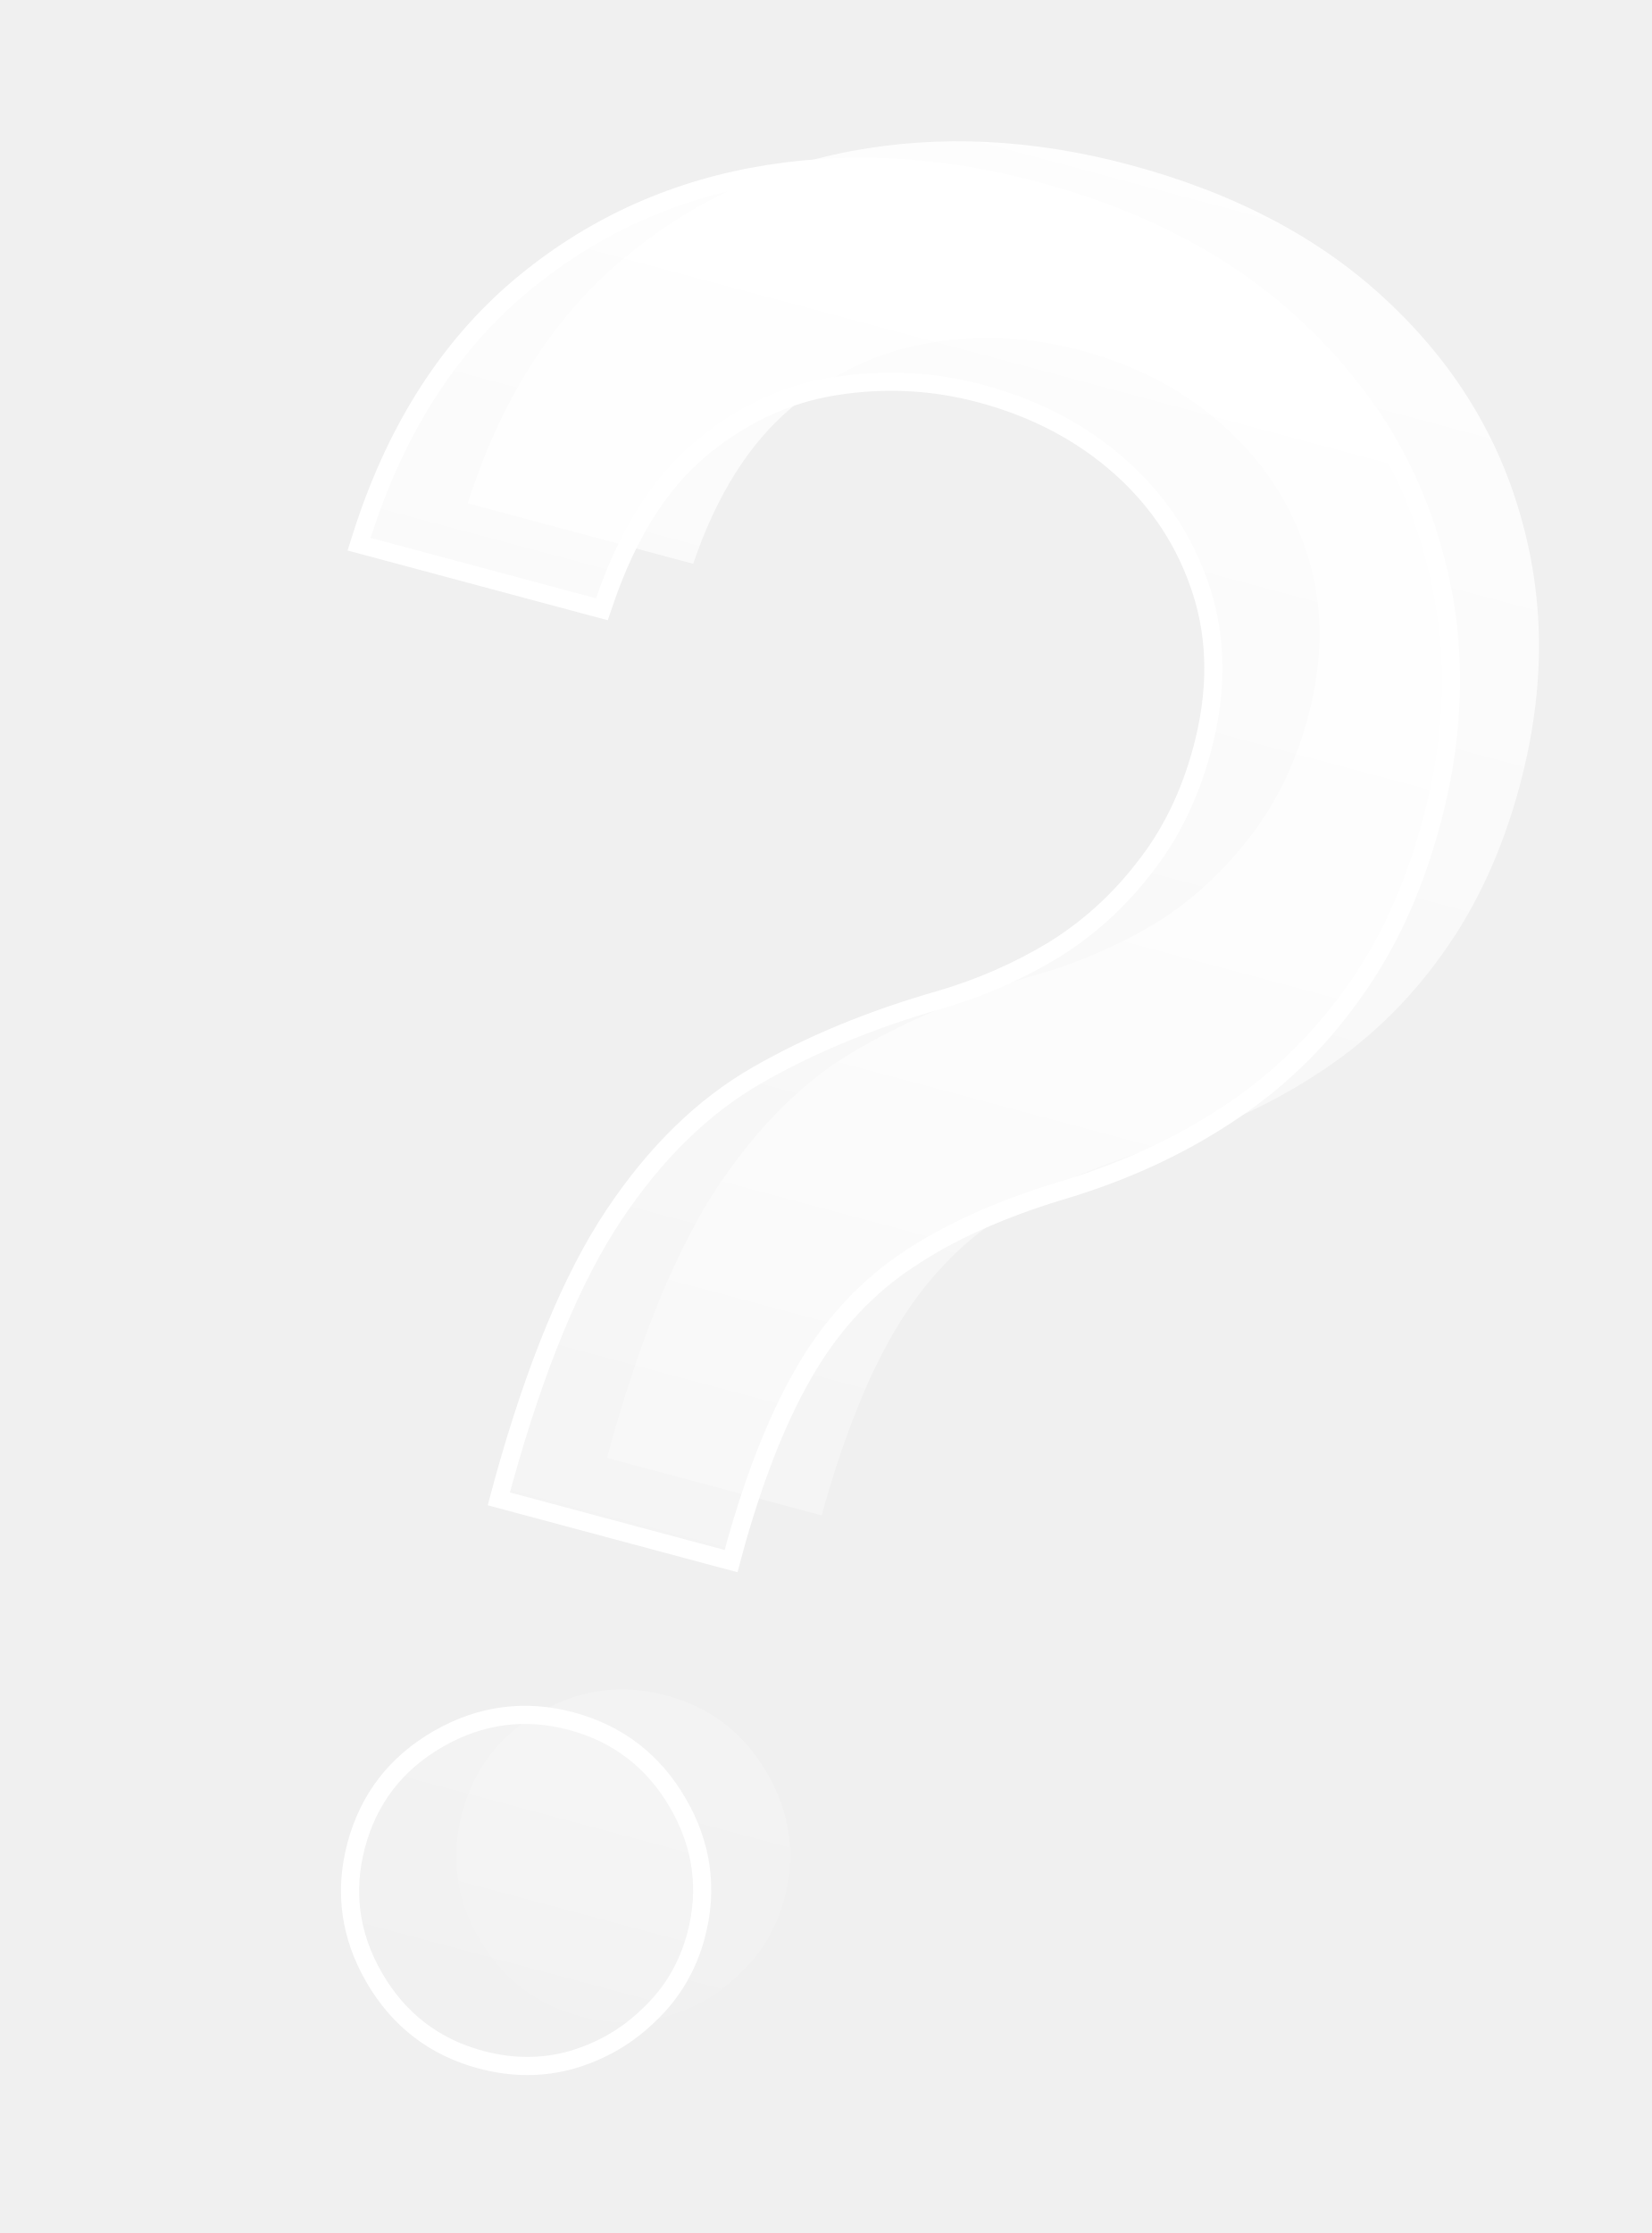
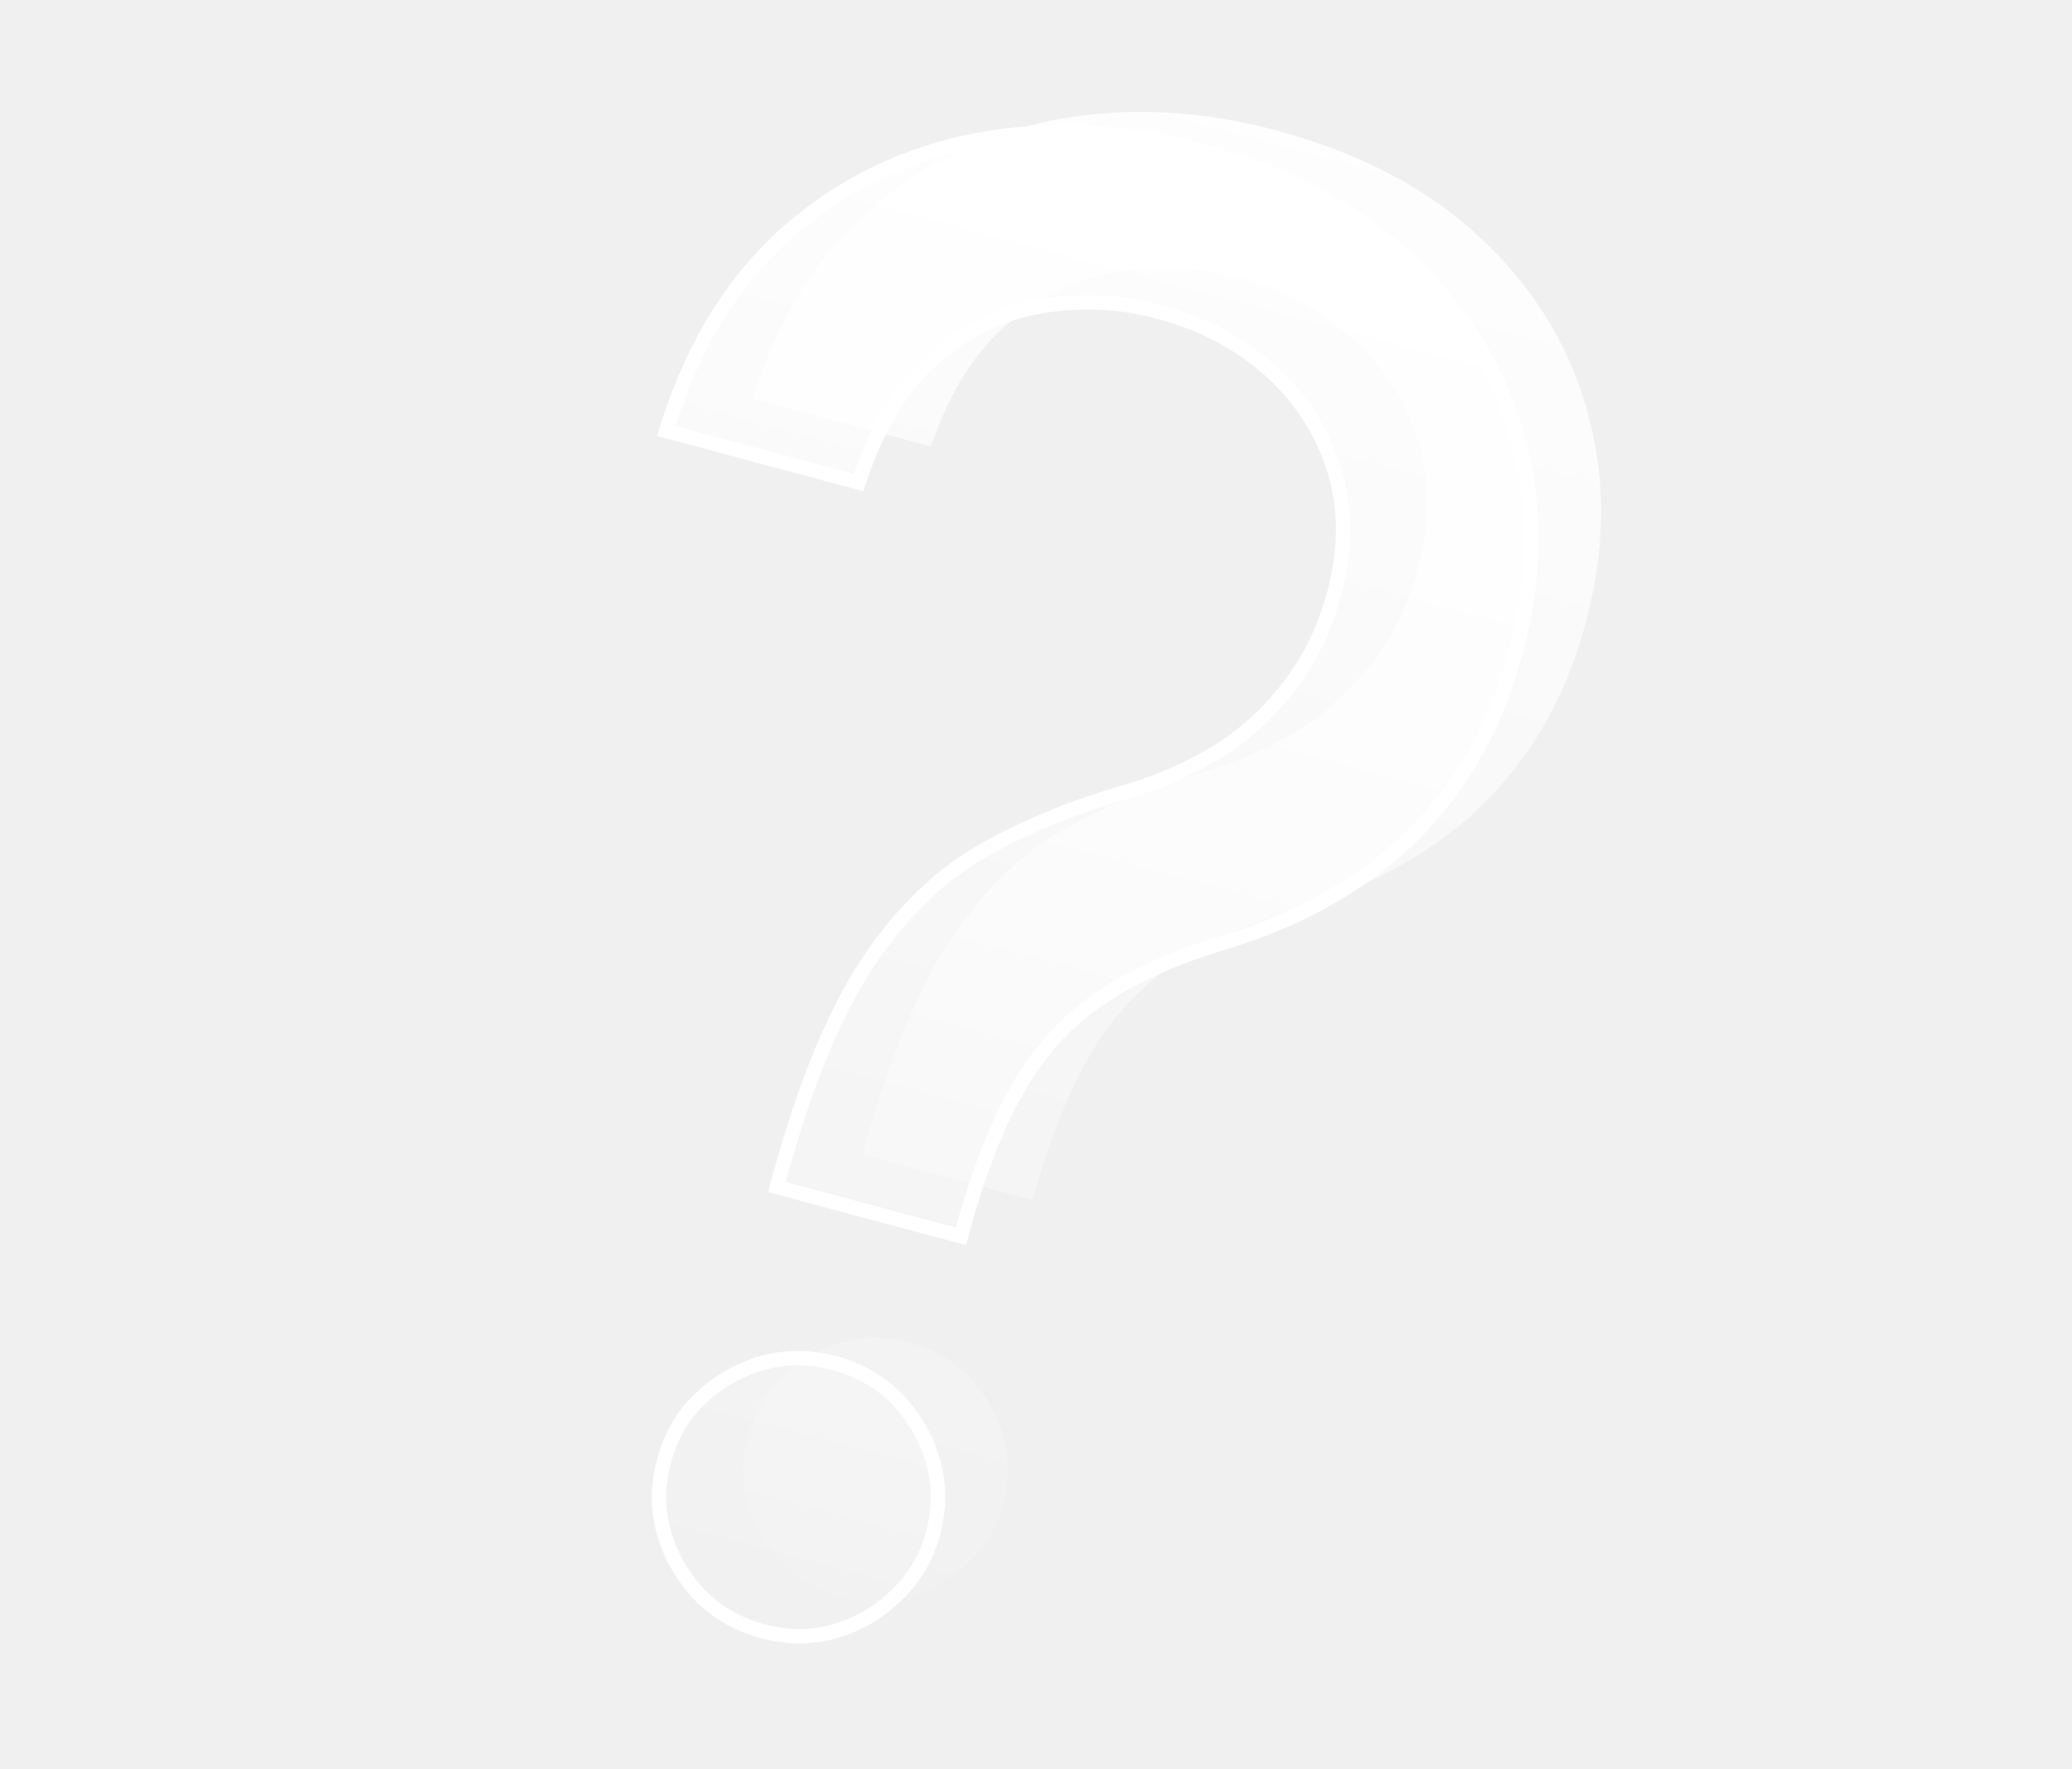
- <svg xmlns="http://www.w3.org/2000/svg" width="91" height="123" viewBox="0 0 91 123" fill="none">
+ <svg xmlns="http://www.w3.org/2000/svg" viewBox="0 0 91 123" width="335" height="286" fill="none">
  <path d="M27.615 82.079L27.486 82.562L27.969 82.692L39.799 85.862L40.282 85.991L40.412 85.508L40.569 84.923C41.714 80.909 43.034 77.682 44.52 75.228C46.001 72.78 47.843 70.835 50.044 69.381L50.048 69.379C52.273 67.883 55.05 66.624 58.389 65.609C61.795 64.604 64.848 63.216 67.544 61.441C70.28 59.671 72.6 57.448 74.501 54.775C76.439 52.105 77.894 48.94 78.872 45.29C80.261 40.106 80.302 35.148 78.98 30.426C77.691 25.714 75.163 21.603 71.408 18.098C67.68 14.596 62.881 12.068 57.033 10.502C51.645 9.058 46.441 8.8 41.428 9.739L41.427 9.74C36.442 10.689 32.049 12.818 28.258 16.125L28.256 16.127C24.487 19.453 21.721 23.91 19.944 29.476L19.785 29.976L20.291 30.111L32.713 33.44L33.164 33.56L33.315 33.118C34.593 29.385 36.358 26.606 38.585 24.74C40.837 22.854 43.31 21.703 46.01 21.274C48.738 20.841 51.412 20.977 54.038 21.681C57.058 22.49 59.625 23.846 61.75 25.744C63.873 27.64 65.357 29.923 66.21 32.598C67.056 35.256 67.072 38.143 66.234 41.272C65.556 43.8 64.493 45.97 63.05 47.792L63.05 47.792L63.046 47.797C61.625 49.64 59.95 51.155 58.021 52.345C56.085 53.512 54.011 54.419 51.799 55.066C48.028 56.143 44.664 57.53 41.71 59.228C38.716 60.948 36.086 63.528 33.812 66.944C31.53 70.37 29.523 75.226 27.775 81.485L27.773 81.49L27.615 82.079ZM31.508 113.46L31.511 113.459C33.155 112.979 34.584 112.144 35.791 110.956C37.039 109.77 37.89 108.327 38.343 106.637C39.027 104.084 38.693 101.635 37.351 99.32C36.008 97.006 34.046 95.495 31.485 94.808C28.924 94.122 26.469 94.45 24.149 95.783C21.829 97.116 20.316 99.07 19.631 101.623C18.947 104.176 19.281 106.625 20.623 108.939C21.966 111.254 23.928 112.765 26.489 113.451C28.213 113.913 29.89 113.92 31.508 113.46Z" fill="url(#paint0_linear_716_4803)" stroke="white" />
  <g filter="url(#filter0_b_716_4803)">
    <path d="M33.447 80.306L33.605 79.717C35.346 73.482 37.337 68.682 39.576 65.318C41.816 61.953 44.394 59.433 47.308 57.758C50.222 56.083 53.548 54.711 57.286 53.643C59.541 52.984 61.655 52.059 63.63 50.869C65.613 49.646 67.333 48.09 68.79 46.2C70.281 44.319 71.372 42.085 72.065 39.499C72.925 36.291 72.915 33.306 72.034 30.544C71.154 27.782 69.62 25.423 67.432 23.469C65.244 21.514 62.605 20.123 59.516 19.295C56.821 18.573 54.076 18.434 51.28 18.878C48.485 19.321 45.929 20.514 43.612 22.454C41.296 24.395 39.489 27.261 38.191 31.054L25.769 27.725C27.523 22.231 30.245 17.855 33.936 14.599C37.659 11.351 41.97 9.261 46.869 8.328C51.801 7.404 56.929 7.655 62.253 9.082C68.036 10.631 72.757 13.124 76.415 16.56C80.106 20.005 82.583 24.037 83.846 28.656C85.142 33.284 85.106 38.151 83.738 43.258C82.773 46.859 81.341 49.966 79.444 52.58C77.578 55.203 75.304 57.383 72.619 59.12C69.968 60.865 66.959 62.234 63.594 63.227C60.22 64.253 57.394 65.531 55.117 67.061C52.849 68.558 50.957 70.56 49.44 73.066C47.924 75.571 46.589 78.845 45.435 82.887L45.277 83.476L33.447 80.306ZM31.968 111.066C29.536 110.414 27.681 108.987 26.405 106.786C25.128 104.584 24.814 102.272 25.463 99.85C26.112 97.427 27.54 95.582 29.747 94.314C31.953 93.045 34.272 92.737 36.704 93.388C39.136 94.04 40.99 95.467 42.267 97.668C43.544 99.87 43.858 102.182 43.209 104.604C42.779 106.209 41.973 107.572 40.792 108.694C39.644 109.824 38.286 110.618 36.72 111.076C35.195 111.509 33.611 111.506 31.968 111.066Z" fill="url(#paint1_linear_716_4803)" />
  </g>
  <defs>
    <filter id="filter0_b_716_4803" x="15.135" y="-2.217" width="79.657" height="123.615" filterUnits="userSpaceOnUse" color-interpolation-filters="sRGB">
      <feFlood flood-opacity="0" result="BackgroundImageFix" />
      <feGaussianBlur in="BackgroundImageFix" stdDeviation="5" />
      <feComposite in2="SourceAlpha" operator="in" result="effect1_backgroundBlur_716_4803" />
      <feBlend mode="normal" in="SourceGraphic" in2="effect1_backgroundBlur_716_4803" result="shape" />
    </filter>
    <linearGradient id="paint0_linear_716_4803" x1="59.788" y1="-0.661" x2="24.386" y2="131.461" gradientUnits="userSpaceOnUse">
      <stop stop-color="white" />
      <stop offset="0.92" stop-color="white" stop-opacity="0" />
    </linearGradient>
    <linearGradient id="paint1_linear_716_4803" x1="65.09" y1="-2.391" x2="29.086" y2="131.98" gradientUnits="userSpaceOnUse">
      <stop stop-color="white" />
      <stop offset="0.916" stop-color="white" stop-opacity="0" />
    </linearGradient>
  </defs>
</svg>
